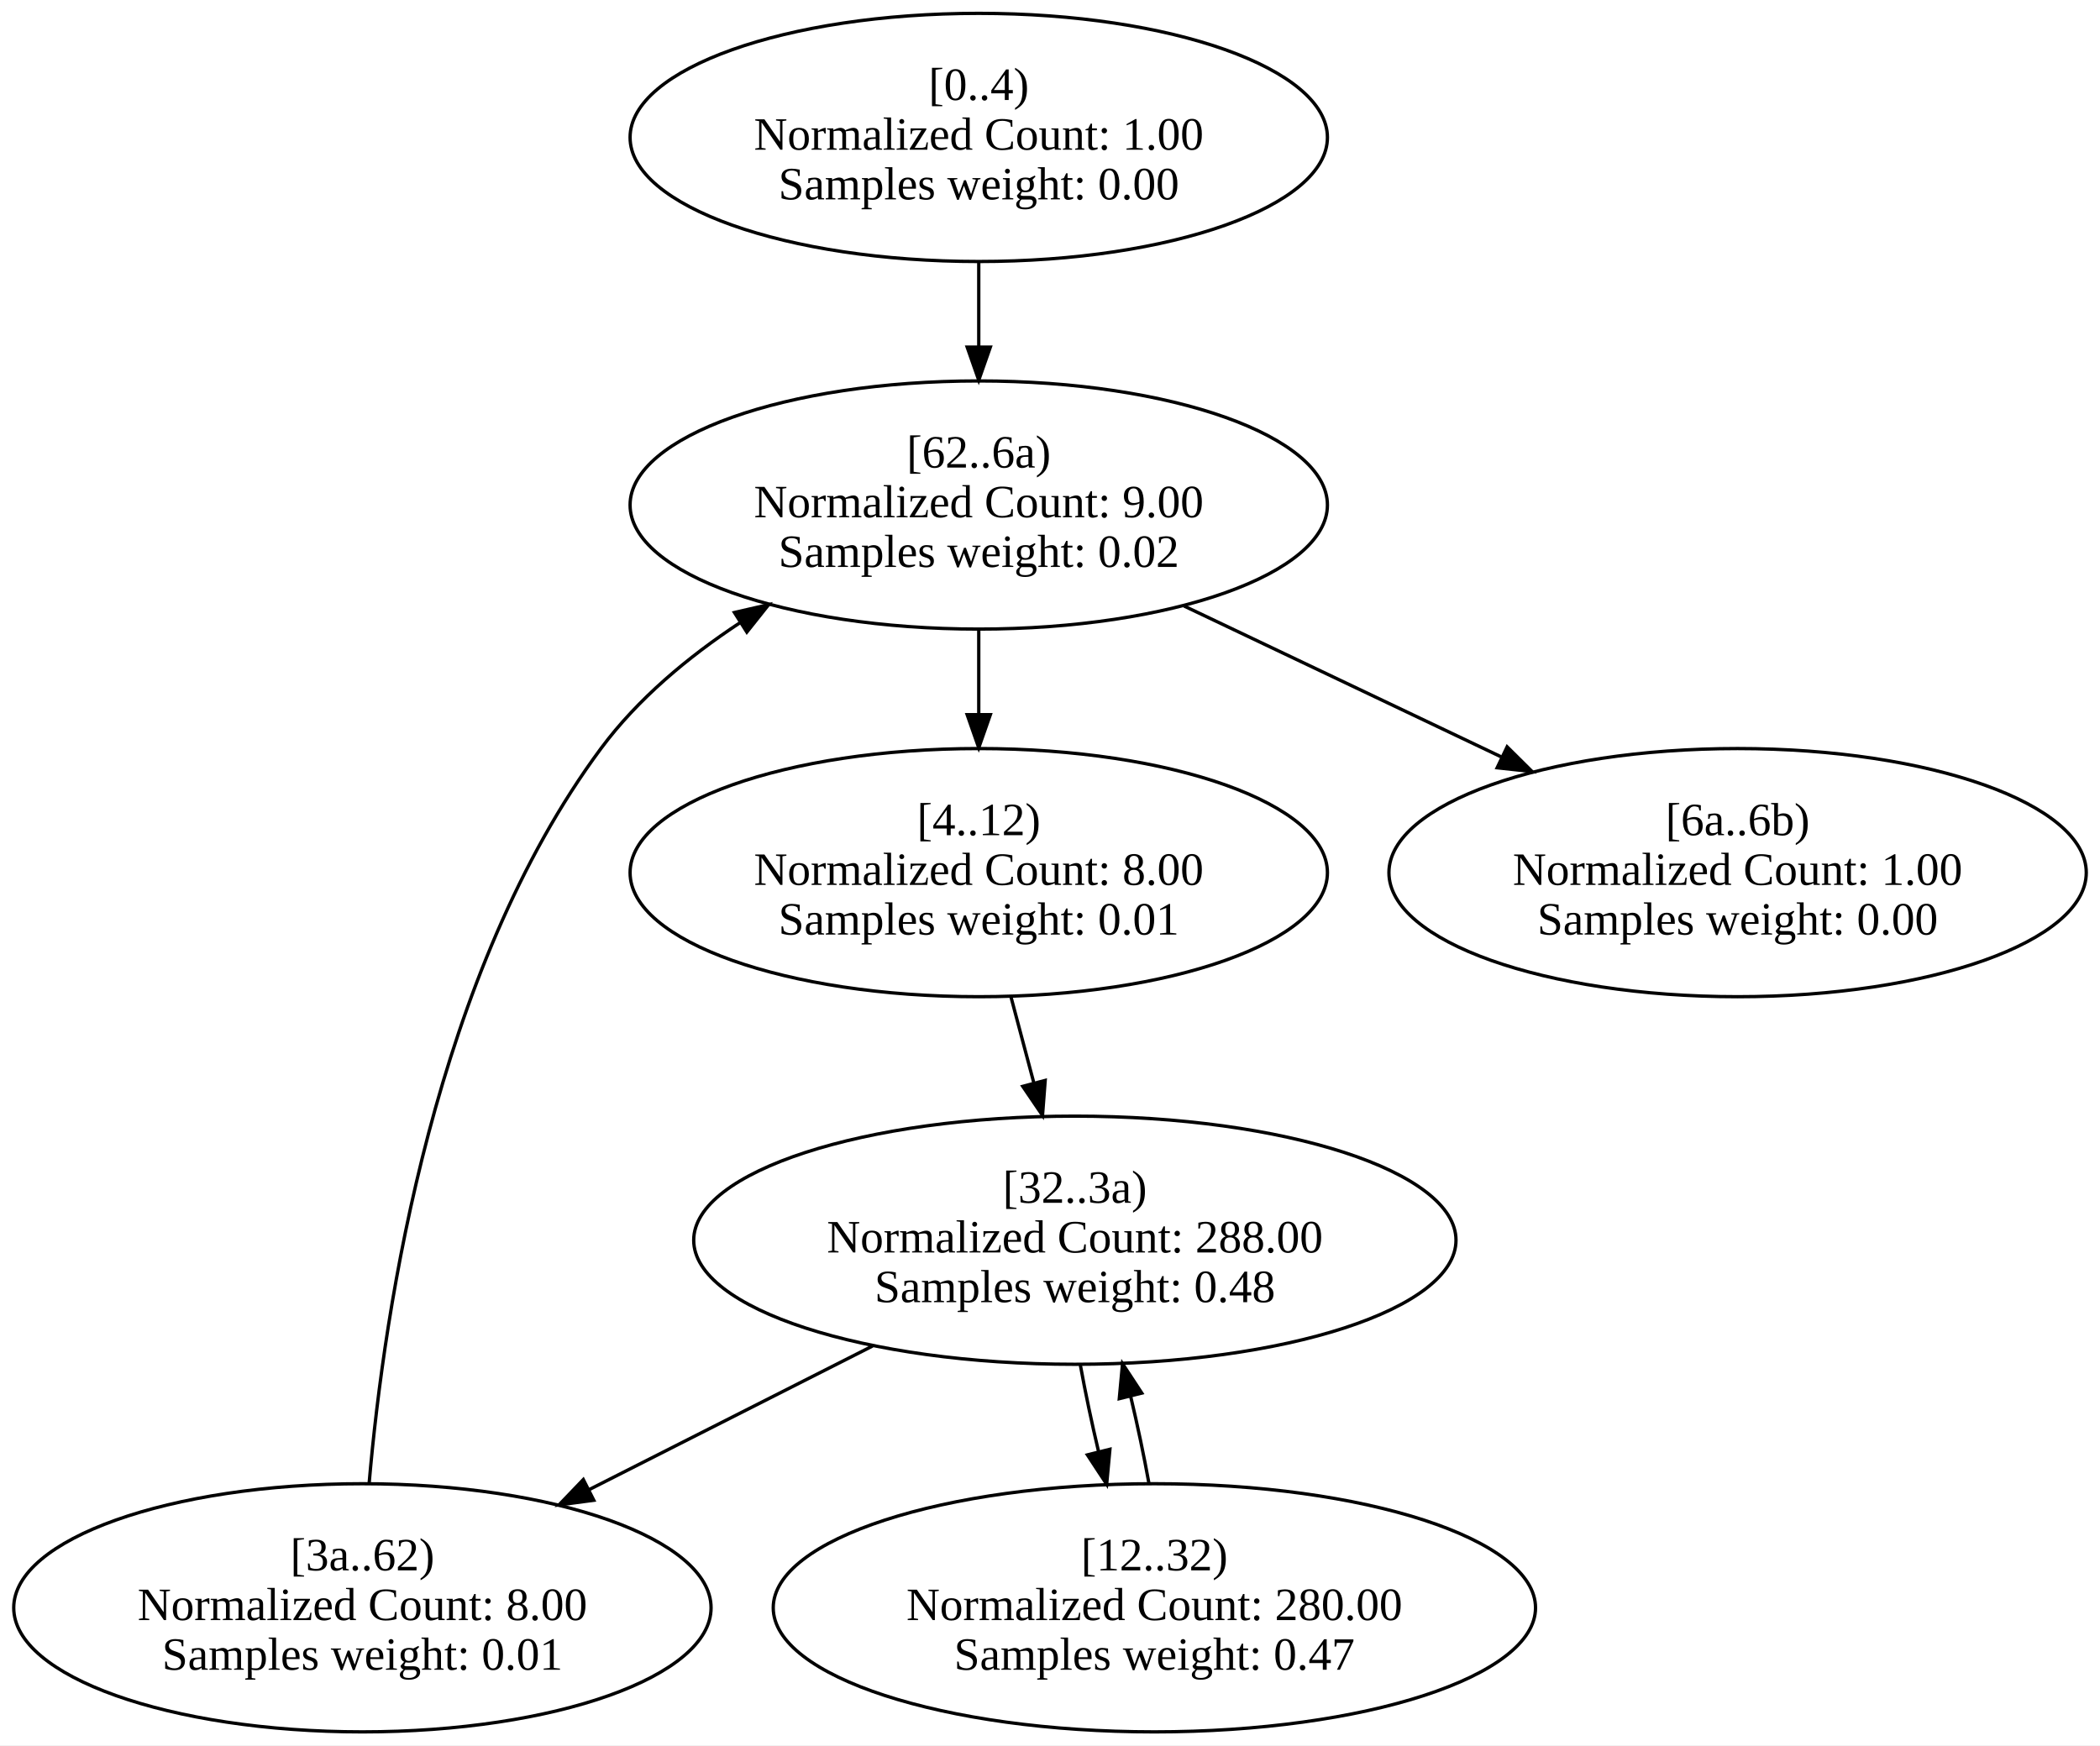
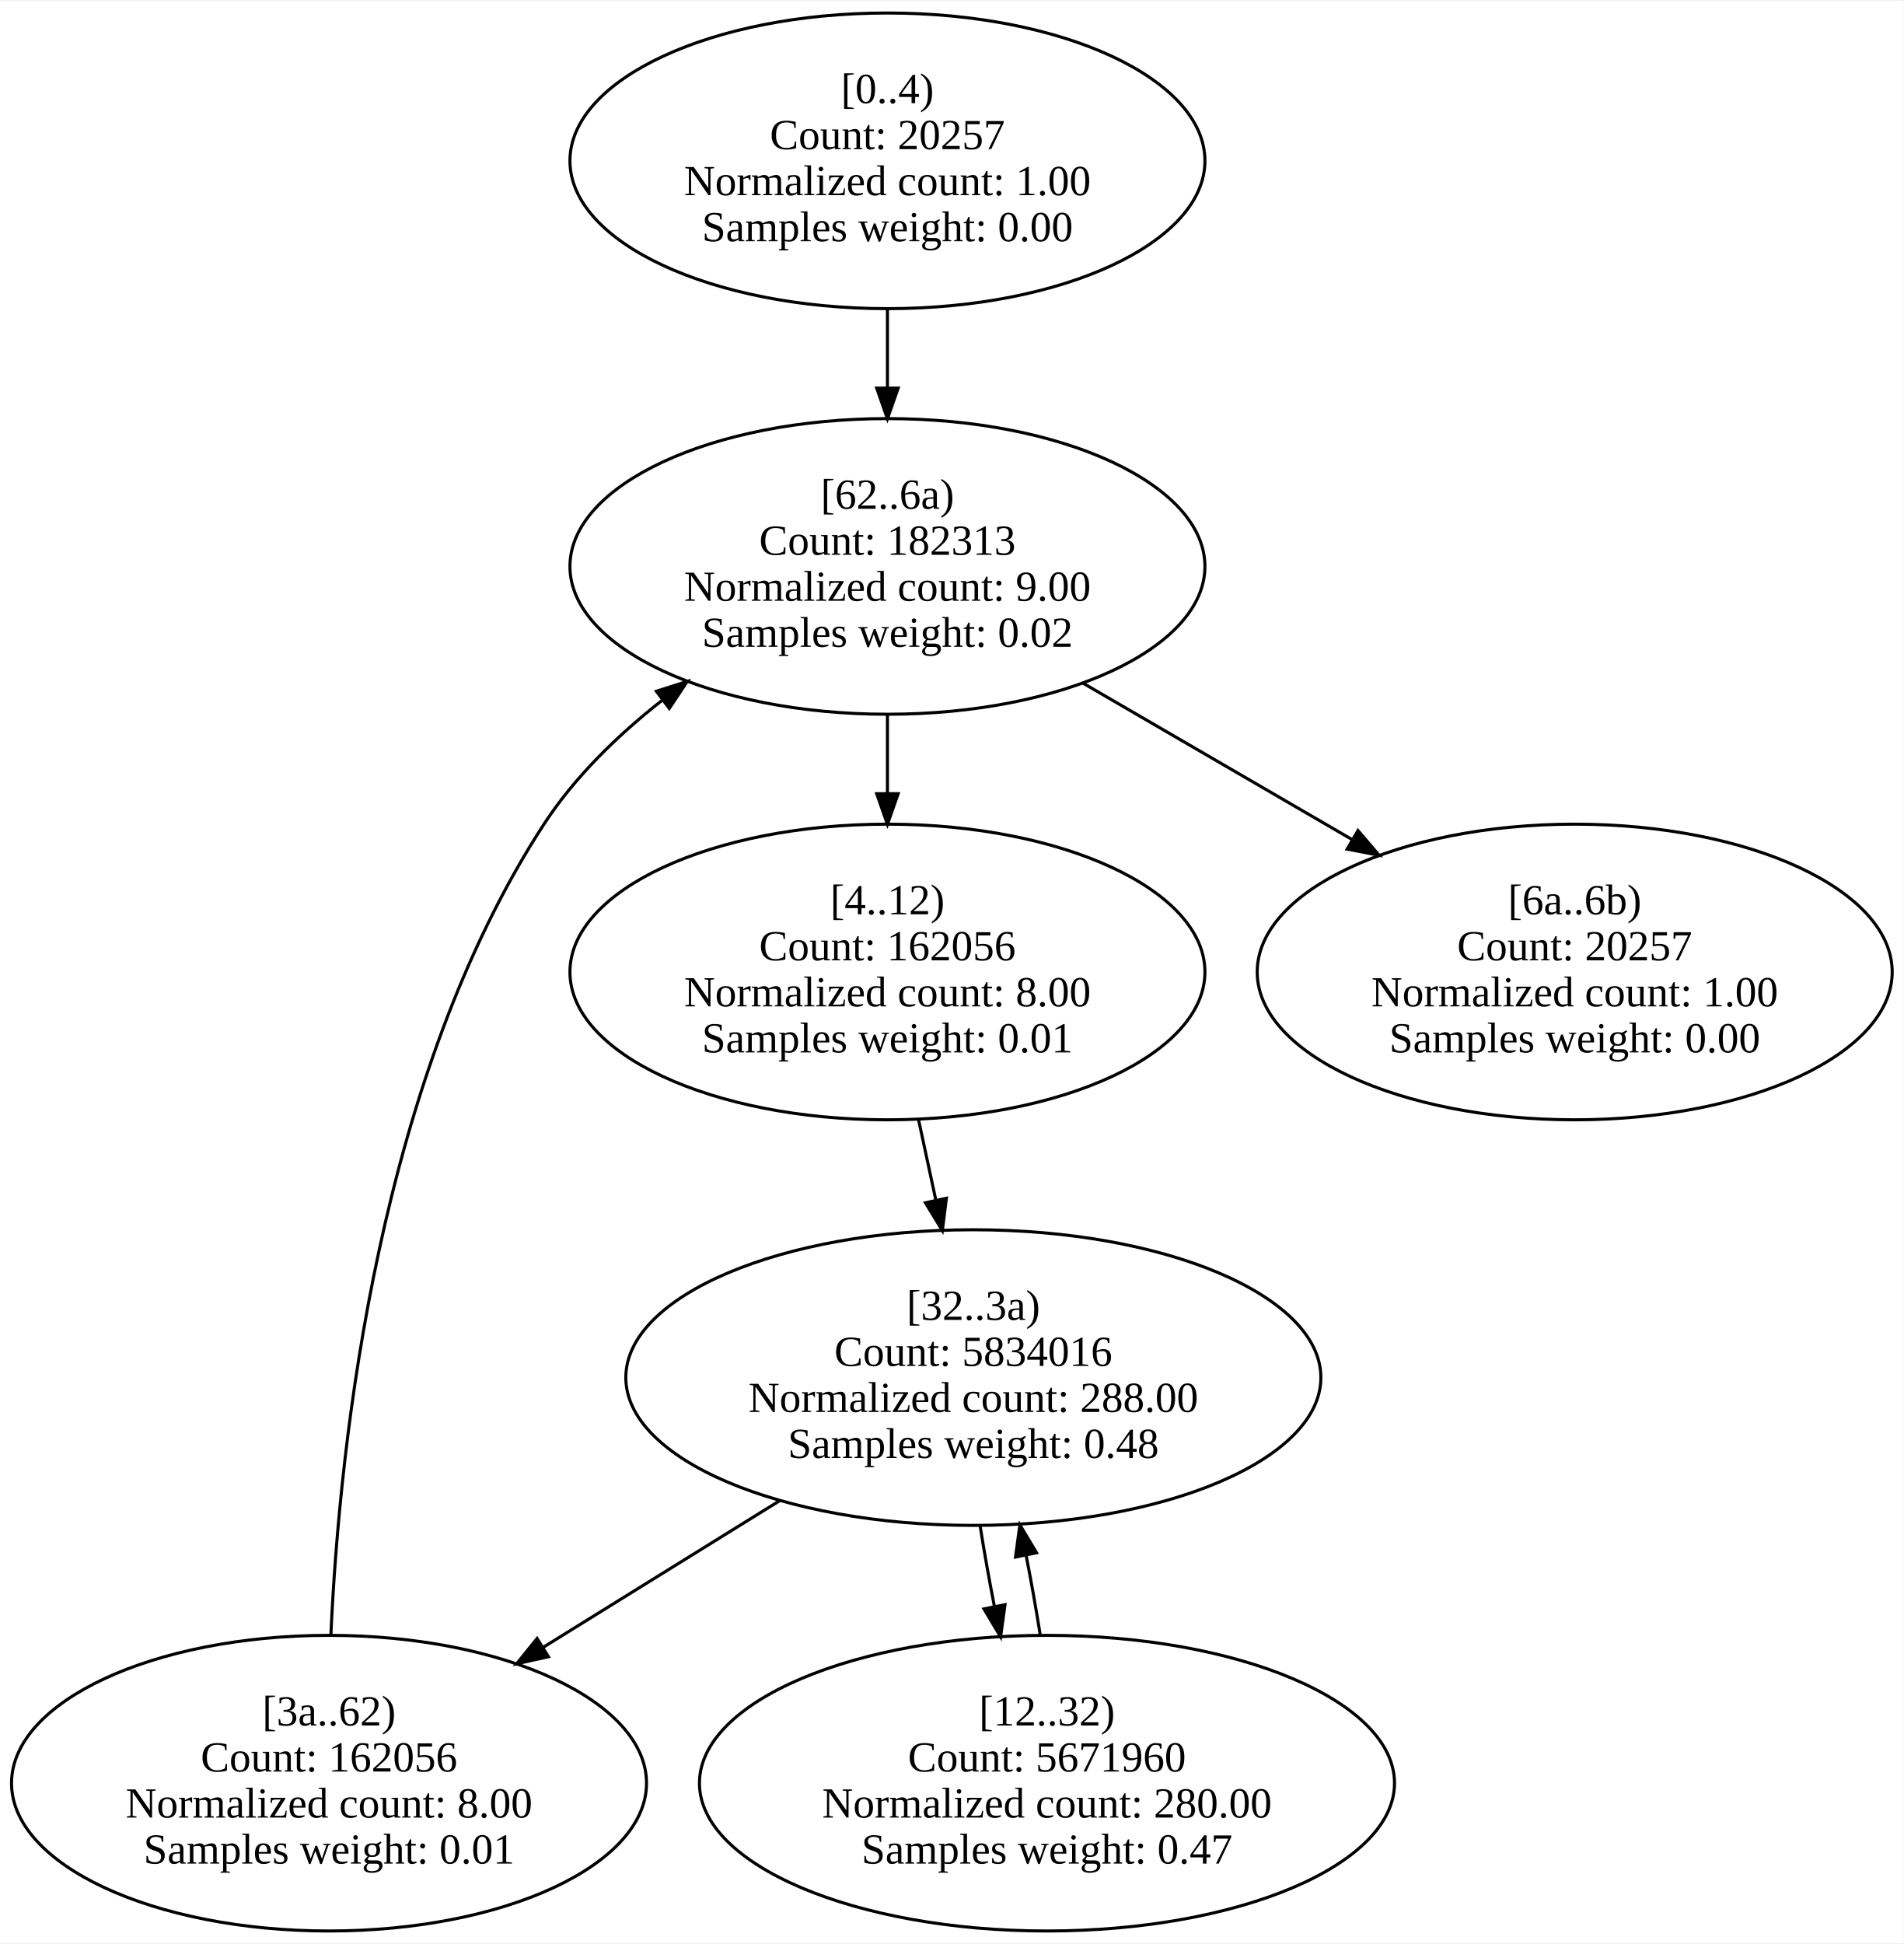
- <svg xmlns="http://www.w3.org/2000/svg" width="634pt" height="527pt" viewBox="0.00 0.00 633.72 526.77">
-   <g id="graph0" class="graph" transform="scale(1 1) rotate(0) translate(4 522.77)">
-     <polygon fill="white" stroke="transparent" points="-4,4 -4,-522.77 629.72,-522.77 629.72,4 -4,4" />
+ <svg xmlns="http://www.w3.org/2000/svg" width="620pt" height="633pt" viewBox="0.00 0.00 620.48 632.83">
+   <g id="graph0" class="graph" transform="scale(1 1) rotate(0) translate(4 628.83)">
+     <polygon fill="white" stroke="transparent" points="-4,4 -4,-628.83 616.48,-628.83 616.48,4 -4,4" />
    <g id="node1" class="node">
-       <ellipse fill="none" stroke="black" cx="291.36" cy="-481.29" rx="105.22" ry="37.45" />
-       <text text-anchor="middle" x="291.36" y="-492.59" font-family="Times New Roman,serif" font-size="14.00">[0..4)</text>
-       <text text-anchor="middle" x="291.36" y="-477.59" font-family="Times New Roman,serif" font-size="14.00">Normalized Count: 1.00</text>
-       <text text-anchor="middle" x="291.36" y="-462.59" font-family="Times New Roman,serif" font-size="14.00">Samples weight: 0.00</text>
+       <ellipse fill="none" stroke="black" cx="285.24" cy="-576.75" rx="103.48" ry="48.17" />
+       <text text-anchor="middle" x="285.24" y="-595.55" font-family="Times New Roman,serif" font-size="14.00">[0..4)</text>
+       <text text-anchor="middle" x="285.24" y="-580.55" font-family="Times New Roman,serif" font-size="14.00">Count: 20257</text>
+       <text text-anchor="middle" x="285.24" y="-565.55" font-family="Times New Roman,serif" font-size="14.00">Normalized count: 1.00</text>
+       <text text-anchor="middle" x="285.24" y="-550.55" font-family="Times New Roman,serif" font-size="14.00">Samples weight: 0.00</text>
    </g>
    <g id="node6" class="node">
-       <ellipse fill="none" stroke="black" cx="291.36" cy="-370.34" rx="105.22" ry="37.45" />
-       <text text-anchor="middle" x="291.36" y="-381.64" font-family="Times New Roman,serif" font-size="14.00">[62..6a)</text>
-       <text text-anchor="middle" x="291.36" y="-366.64" font-family="Times New Roman,serif" font-size="14.00">Normalized Count: 9.00</text>
-       <text text-anchor="middle" x="291.36" y="-351.64" font-family="Times New Roman,serif" font-size="14.00">Samples weight: 0.02</text>
+       <ellipse fill="none" stroke="black" cx="285.24" cy="-444.58" rx="103.48" ry="48.17" />
+       <text text-anchor="middle" x="285.24" y="-463.38" font-family="Times New Roman,serif" font-size="14.00">[62..6a)</text>
+       <text text-anchor="middle" x="285.24" y="-448.38" font-family="Times New Roman,serif" font-size="14.00">Count: 182313</text>
+       <text text-anchor="middle" x="285.24" y="-433.38" font-family="Times New Roman,serif" font-size="14.00">Normalized count: 9.00</text>
+       <text text-anchor="middle" x="285.24" y="-418.38" font-family="Times New Roman,serif" font-size="14.00">Samples weight: 0.02</text>
    </g>
    <g id="edge1" class="edge">
-       <path fill="none" stroke="black" d="M291.36,-443.71C291.36,-435.53 291.36,-426.75 291.36,-418.23" />
-       <polygon fill="black" stroke="black" points="294.86,-418.01 291.36,-408.01 287.86,-418.01 294.86,-418.01" />
+       <path fill="none" stroke="black" d="M285.24,-528.39C285.24,-520.12 285.24,-511.44 285.24,-502.93" />
+       <polygon fill="black" stroke="black" points="288.74,-502.69 285.24,-492.69 281.74,-502.69 288.74,-502.69" />
    </g>
    <g id="node2" class="node">
-       <ellipse fill="none" stroke="black" cx="291.36" cy="-259.38" rx="105.22" ry="37.45" />
-       <text text-anchor="middle" x="291.36" y="-270.68" font-family="Times New Roman,serif" font-size="14.00">[4..12)</text>
-       <text text-anchor="middle" x="291.36" y="-255.68" font-family="Times New Roman,serif" font-size="14.00">Normalized Count: 8.00</text>
-       <text text-anchor="middle" x="291.36" y="-240.68" font-family="Times New Roman,serif" font-size="14.00">Samples weight: 0.01</text>
+       <ellipse fill="none" stroke="black" cx="285.24" cy="-312.42" rx="103.48" ry="48.17" />
+       <text text-anchor="middle" x="285.24" y="-331.22" font-family="Times New Roman,serif" font-size="14.00">[4..12)</text>
+       <text text-anchor="middle" x="285.24" y="-316.22" font-family="Times New Roman,serif" font-size="14.00">Count: 162056</text>
+       <text text-anchor="middle" x="285.24" y="-301.22" font-family="Times New Roman,serif" font-size="14.00">Normalized count: 8.00</text>
+       <text text-anchor="middle" x="285.24" y="-286.22" font-family="Times New Roman,serif" font-size="14.00">Samples weight: 0.01</text>
    </g>
    <g id="node4" class="node">
-       <ellipse fill="none" stroke="black" cx="320.36" cy="-148.43" rx="115.02" ry="37.45" />
-       <text text-anchor="middle" x="320.36" y="-159.73" font-family="Times New Roman,serif" font-size="14.00">[32..3a)</text>
-       <text text-anchor="middle" x="320.36" y="-144.73" font-family="Times New Roman,serif" font-size="14.00">Normalized Count: 288.00</text>
-       <text text-anchor="middle" x="320.36" y="-129.73" font-family="Times New Roman,serif" font-size="14.00">Samples weight: 0.48</text>
+       <ellipse fill="none" stroke="black" cx="313.24" cy="-180.25" rx="113.27" ry="48.17" />
+       <text text-anchor="middle" x="313.24" y="-199.05" font-family="Times New Roman,serif" font-size="14.00">[32..3a)</text>
+       <text text-anchor="middle" x="313.24" y="-184.05" font-family="Times New Roman,serif" font-size="14.00">Count: 5834016</text>
+       <text text-anchor="middle" x="313.24" y="-169.05" font-family="Times New Roman,serif" font-size="14.00">Normalized count: 288.00</text>
+       <text text-anchor="middle" x="313.24" y="-154.05" font-family="Times New Roman,serif" font-size="14.00">Samples weight: 0.48</text>
    </g>
    <g id="edge2" class="edge">
-       <path fill="none" stroke="black" d="M301.1,-221.8C303.3,-213.54 305.66,-204.65 307.95,-196.04" />
-       <polygon fill="black" stroke="black" points="311.41,-196.67 310.6,-186.1 304.64,-194.87 311.41,-196.67" />
+       <path fill="none" stroke="black" d="M295.35,-264.42C297.19,-255.85 299.13,-246.83 301.03,-238.01" />
+       <polygon fill="black" stroke="black" points="304.46,-238.69 303.14,-228.17 297.62,-237.21 304.46,-238.69" />
    </g>
    <g id="node3" class="node">
-       <ellipse fill="none" stroke="black" cx="344.36" cy="-37.48" rx="115.02" ry="37.45" />
-       <text text-anchor="middle" x="344.36" y="-48.78" font-family="Times New Roman,serif" font-size="14.00">[12..32)</text>
-       <text text-anchor="middle" x="344.36" y="-33.78" font-family="Times New Roman,serif" font-size="14.00">Normalized Count: 280.00</text>
-       <text text-anchor="middle" x="344.36" y="-18.78" font-family="Times New Roman,serif" font-size="14.00">Samples weight: 0.47</text>
+       <ellipse fill="none" stroke="black" cx="337.24" cy="-48.08" rx="113.27" ry="48.17" />
+       <text text-anchor="middle" x="337.24" y="-66.88" font-family="Times New Roman,serif" font-size="14.00">[12..32)</text>
+       <text text-anchor="middle" x="337.24" y="-51.88" font-family="Times New Roman,serif" font-size="14.00">Count: 5671960</text>
+       <text text-anchor="middle" x="337.24" y="-36.88" font-family="Times New Roman,serif" font-size="14.00">Normalized count: 280.00</text>
+       <text text-anchor="middle" x="337.24" y="-21.88" font-family="Times New Roman,serif" font-size="14.00">Samples weight: 0.47</text>
    </g>
    <g id="edge3" class="edge">
-       <path fill="none" stroke="black" d="M342.73,-74.97C341.2,-83.44 339.28,-92.56 337.18,-101.37" />
-       <polygon fill="black" stroke="black" points="333.77,-100.6 334.75,-111.15 340.56,-102.29 333.77,-100.6" />
+       <path fill="none" stroke="black" d="M335.03,-96.44C333.7,-104.83 332.14,-113.64 330.45,-122.26" />
+       <polygon fill="black" stroke="black" points="326.98,-121.76 328.41,-132.26 333.84,-123.16 326.98,-121.76" />
    </g>
    <g id="edge4" class="edge">
-       <path fill="none" stroke="black" d="M322,-110.85C323.54,-102.4 325.45,-93.31 327.54,-84.52" />
-       <polygon fill="black" stroke="black" points="330.94,-85.33 329.96,-74.78 324.15,-83.64 330.94,-85.33" />
+       <path fill="none" stroke="black" d="M315.45,-131.89C316.79,-123.42 318.37,-114.53 320.07,-105.83" />
+       <polygon fill="black" stroke="black" points="323.56,-106.25 322.13,-95.76 316.7,-104.86 323.56,-106.25" />
    </g>
    <g id="node5" class="node">
-       <ellipse fill="none" stroke="black" cx="105.36" cy="-37.48" rx="105.22" ry="37.45" />
-       <text text-anchor="middle" x="105.36" y="-48.78" font-family="Times New Roman,serif" font-size="14.00">[3a..62)</text>
-       <text text-anchor="middle" x="105.36" y="-33.78" font-family="Times New Roman,serif" font-size="14.00">Normalized Count: 8.00</text>
-       <text text-anchor="middle" x="105.36" y="-18.78" font-family="Times New Roman,serif" font-size="14.00">Samples weight: 0.01</text>
+       <ellipse fill="none" stroke="black" cx="103.24" cy="-48.08" rx="103.48" ry="48.17" />
+       <text text-anchor="middle" x="103.24" y="-66.88" font-family="Times New Roman,serif" font-size="14.00">[3a..62)</text>
+       <text text-anchor="middle" x="103.24" y="-51.88" font-family="Times New Roman,serif" font-size="14.00">Count: 162056</text>
+       <text text-anchor="middle" x="103.24" y="-36.88" font-family="Times New Roman,serif" font-size="14.00">Normalized count: 8.00</text>
+       <text text-anchor="middle" x="103.24" y="-21.88" font-family="Times New Roman,serif" font-size="14.00">Samples weight: 0.01</text>
    </g>
    <g id="edge5" class="edge">
-       <path fill="none" stroke="black" d="M259.32,-116.5C232.67,-102.99 201.29,-87.09 173.84,-73.18" />
-       <polygon fill="black" stroke="black" points="175.19,-69.94 164.69,-68.54 172.03,-76.19 175.19,-69.94" />
+       <path fill="none" stroke="black" d="M250.23,-140.2C225.91,-125.12 198,-107.82 173.08,-92.37" />
+       <polygon fill="black" stroke="black" points="174.74,-89.28 164.39,-86.99 171.05,-95.23 174.74,-89.28" />
    </g>
    <g id="edge6" class="edge">
-       <path fill="none" stroke="black" d="M107.39,-75.03C112.03,-128.59 127.29,-229.35 177.36,-296.86 188.44,-311.8 203.6,-324.44 219.24,-334.77" />
-       <polygon fill="black" stroke="black" points="217.63,-337.9 227.96,-340.27 221.37,-331.98 217.63,-337.9" />
+       <path fill="none" stroke="black" d="M103.84,-96.26C106.76,-160.89 119.75,-278.29 173.24,-360.5 183.26,-375.91 197.2,-389.49 211.84,-400.97" />
+       <polygon fill="black" stroke="black" points="209.93,-403.91 220.02,-407.12 214.14,-398.31 209.93,-403.91" />
    </g>
    <g id="edge7" class="edge">
-       <path fill="none" stroke="black" d="M291.36,-332.75C291.36,-324.58 291.36,-315.8 291.36,-307.27" />
-       <polygon fill="black" stroke="black" points="294.86,-307.06 291.36,-297.06 287.86,-307.06 294.86,-307.06" />
+       <path fill="none" stroke="black" d="M285.24,-396.22C285.24,-387.95 285.24,-379.27 285.24,-370.77" />
+       <polygon fill="black" stroke="black" points="288.74,-370.52 285.24,-360.52 281.74,-370.52 288.74,-370.52" />
    </g>
    <g id="node7" class="node">
-       <ellipse fill="none" stroke="black" cx="520.36" cy="-259.38" rx="105.22" ry="37.45" />
-       <text text-anchor="middle" x="520.36" y="-270.68" font-family="Times New Roman,serif" font-size="14.00">[6a..6b)</text>
-       <text text-anchor="middle" x="520.36" y="-255.68" font-family="Times New Roman,serif" font-size="14.00">Normalized Count: 1.00</text>
-       <text text-anchor="middle" x="520.36" y="-240.68" font-family="Times New Roman,serif" font-size="14.00">Samples weight: 0.00</text>
+       <ellipse fill="none" stroke="black" cx="509.24" cy="-312.42" rx="103.48" ry="48.17" />
+       <text text-anchor="middle" x="509.24" y="-331.22" font-family="Times New Roman,serif" font-size="14.00">[6a..6b)</text>
+       <text text-anchor="middle" x="509.24" y="-316.22" font-family="Times New Roman,serif" font-size="14.00">Count: 20257</text>
+       <text text-anchor="middle" x="509.24" y="-301.22" font-family="Times New Roman,serif" font-size="14.00">Normalized count: 1.00</text>
+       <text text-anchor="middle" x="509.24" y="-286.22" font-family="Times New Roman,serif" font-size="14.00">Samples weight: 0.00</text>
    </g>
    <g id="edge8" class="edge">
-       <path fill="none" stroke="black" d="M353.33,-339.85C382.86,-325.8 418.34,-308.92 448.99,-294.34" />
-       <polygon fill="black" stroke="black" points="450.81,-297.35 458.34,-289.89 447.8,-291.03 450.81,-297.35" />
+       <path fill="none" stroke="black" d="M348.83,-406.63C376.26,-390.69 408.48,-371.97 436.83,-355.49" />
+       <polygon fill="black" stroke="black" points="438.6,-358.51 445.49,-350.46 435.08,-352.46 438.6,-358.51" />
    </g>
  </g>
</svg>
